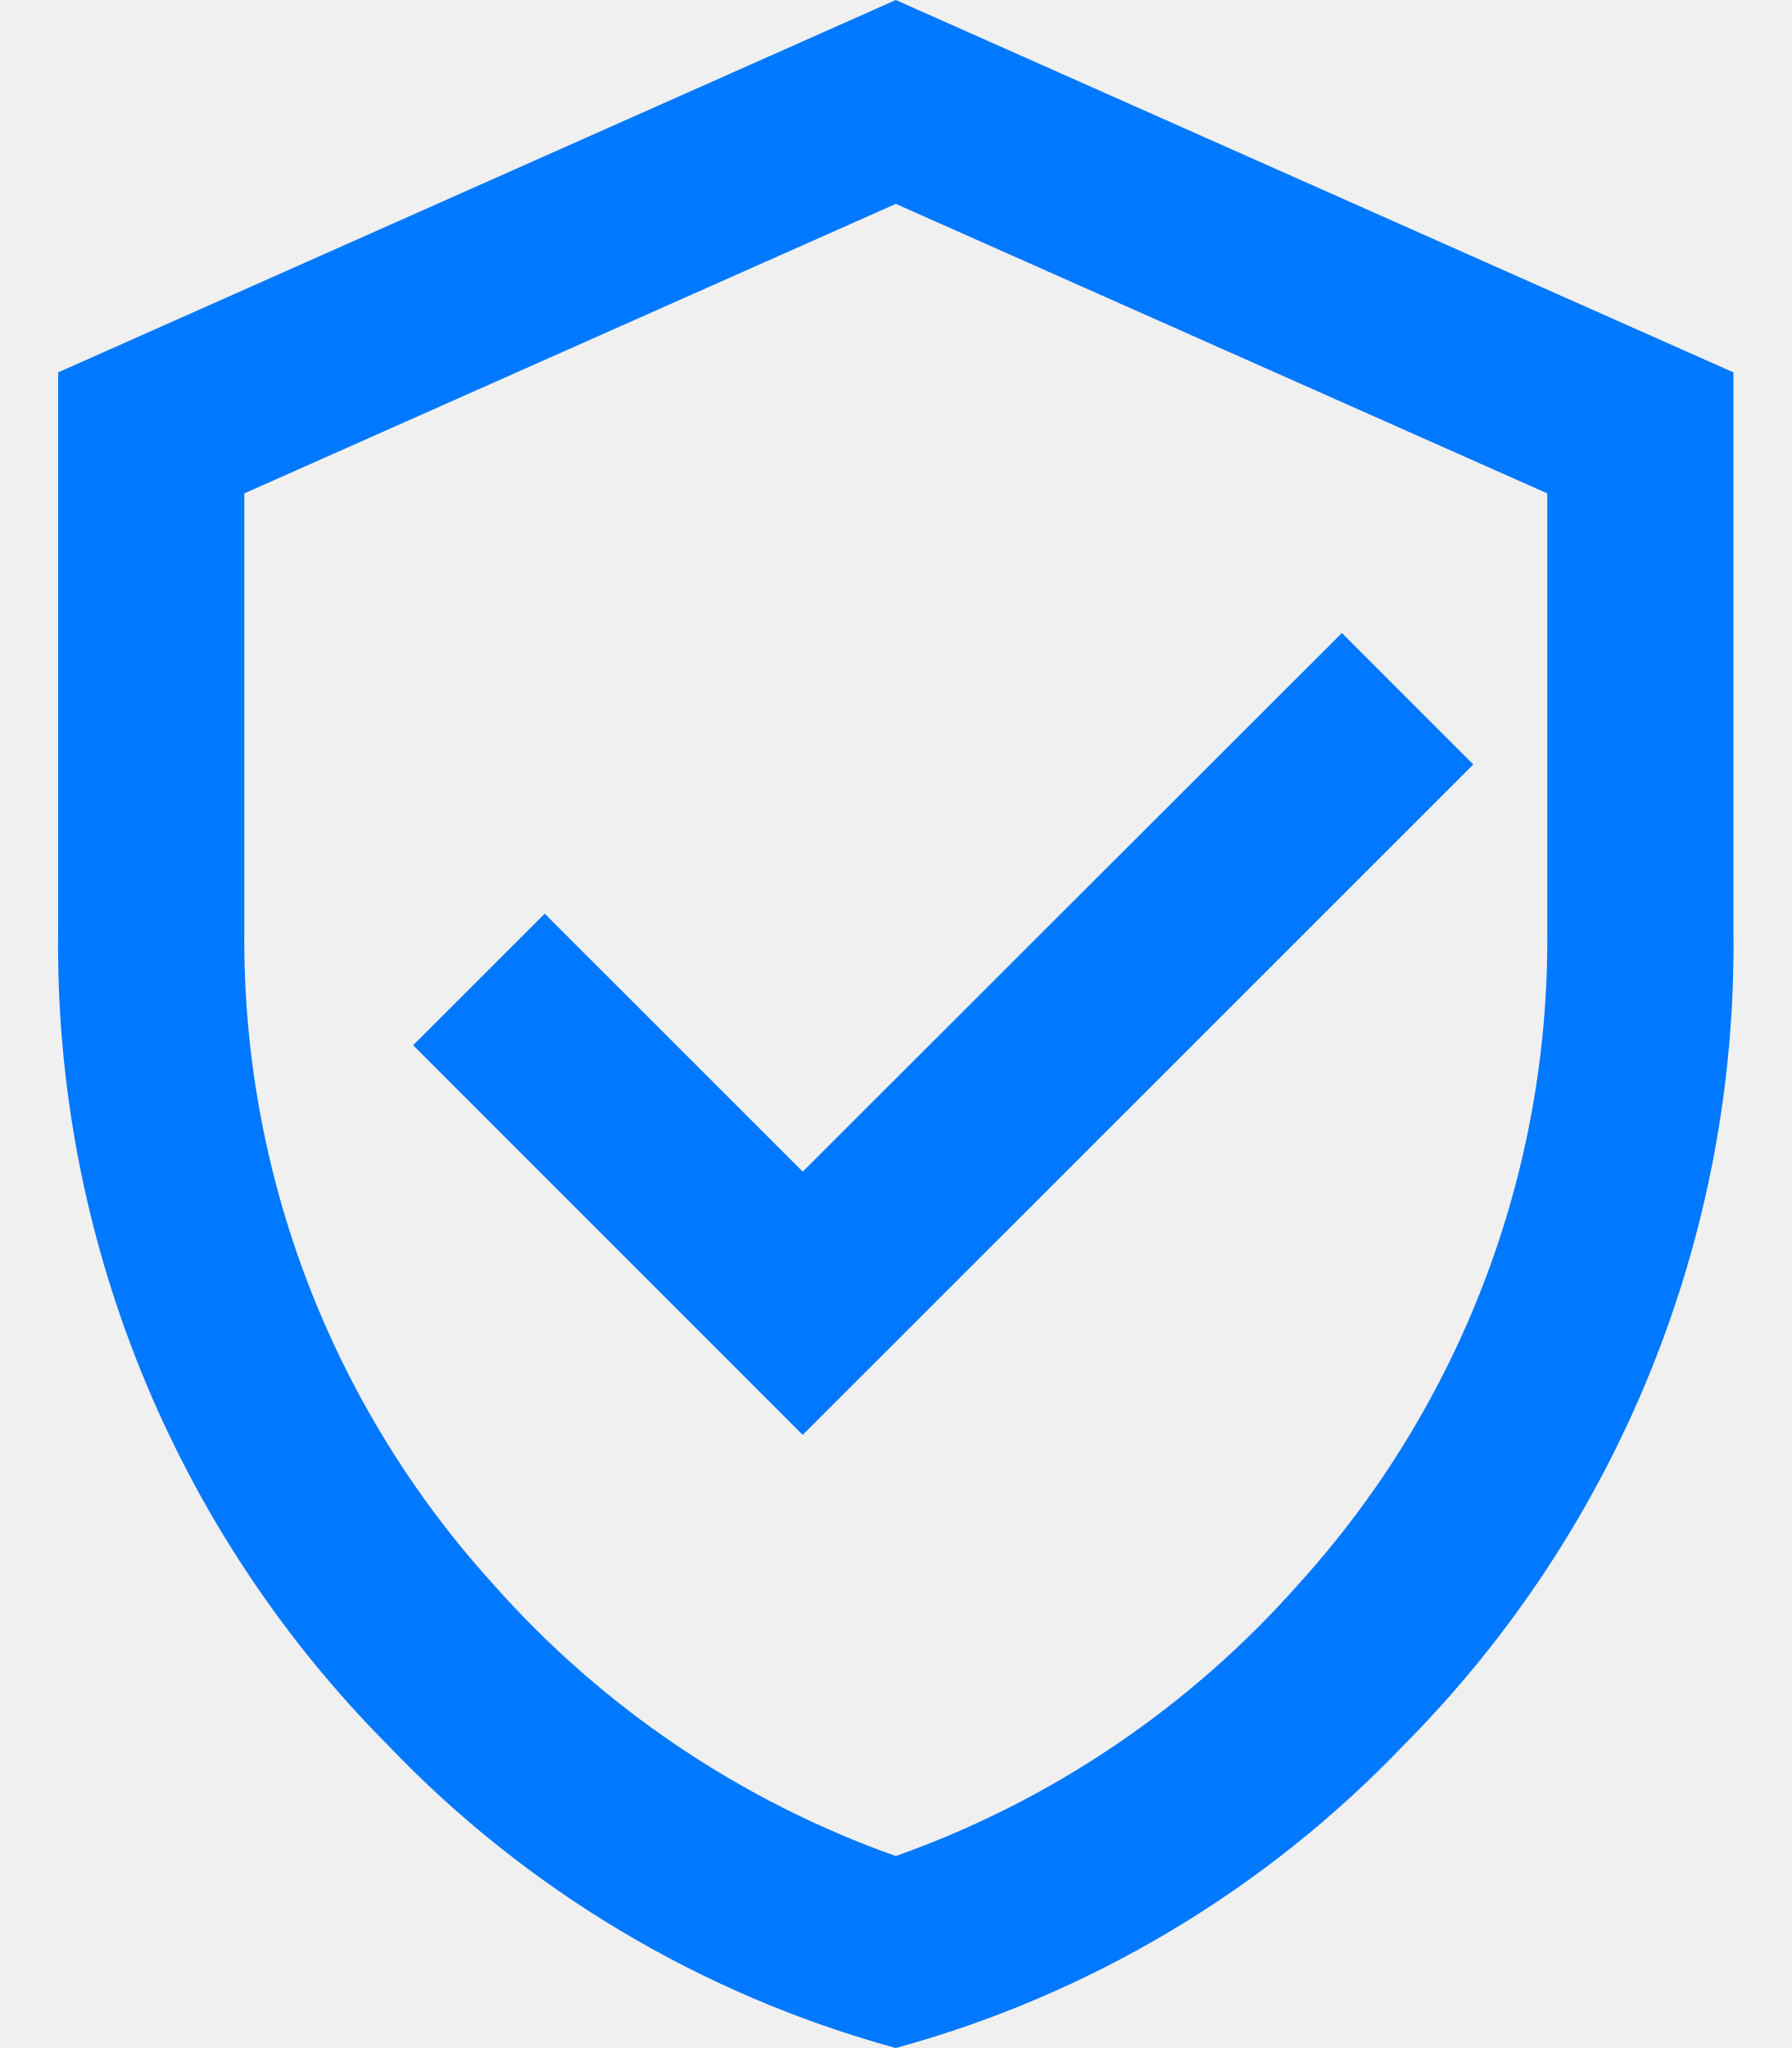
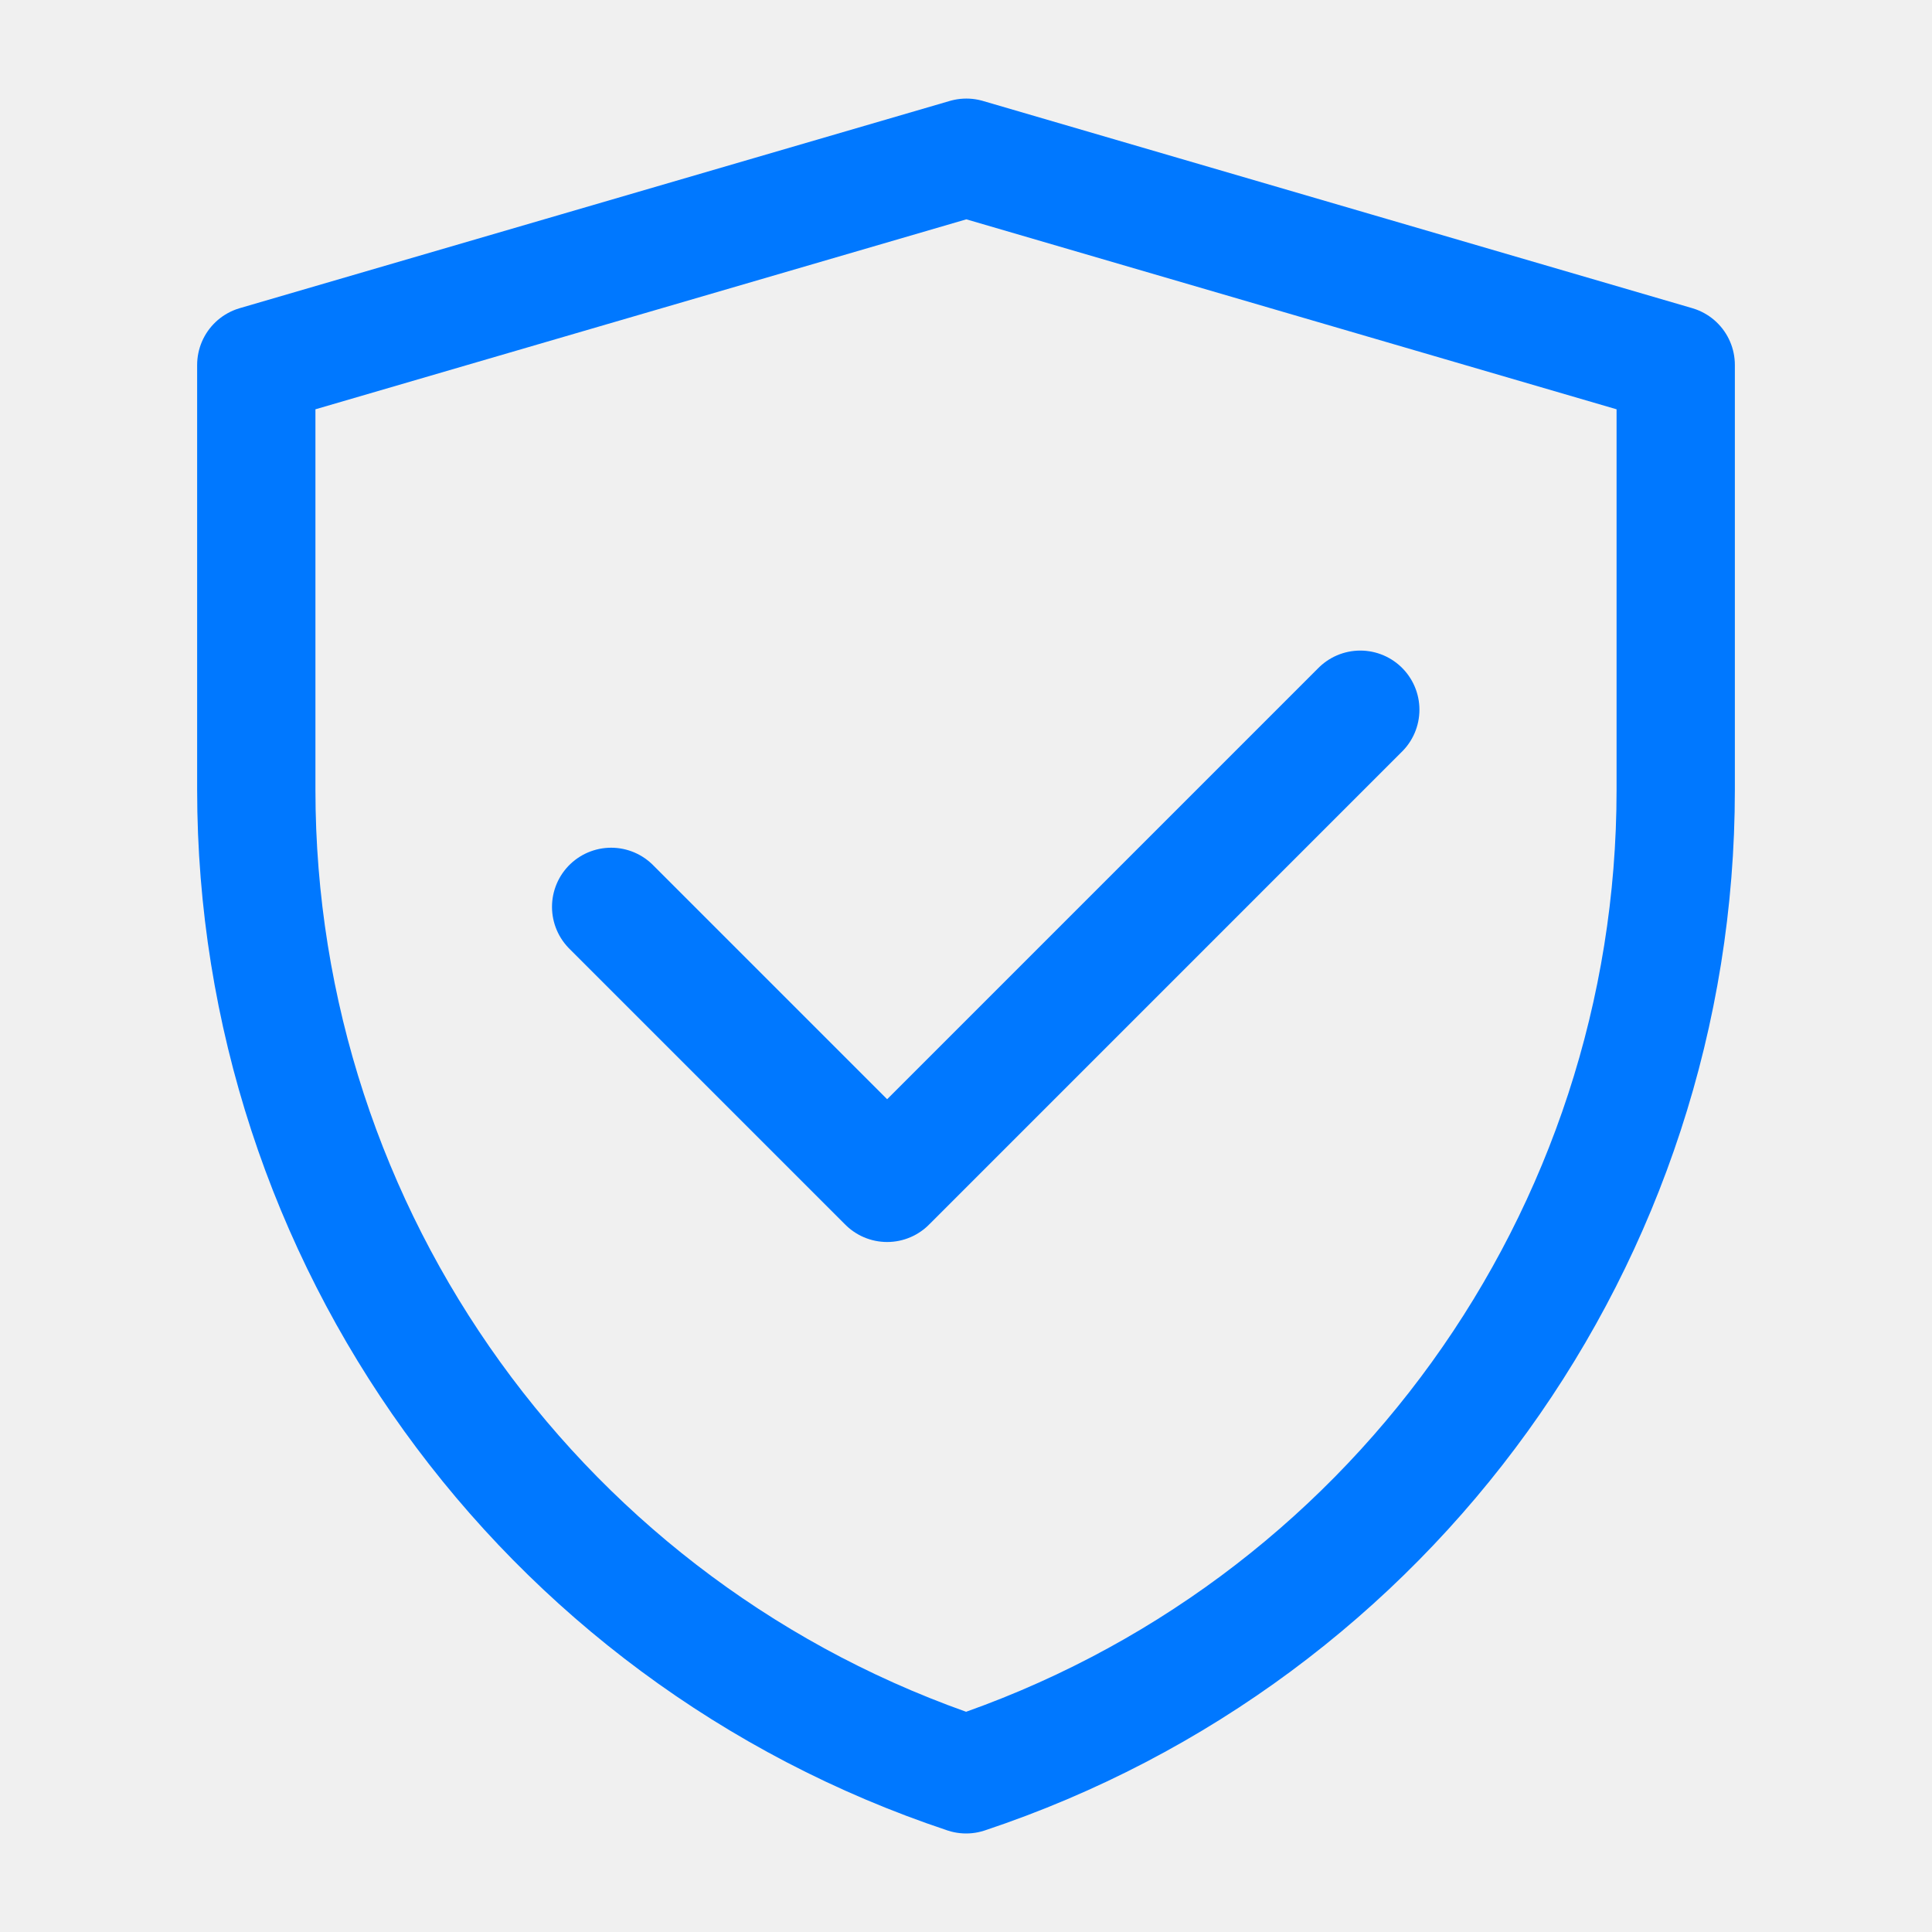
- <svg xmlns="http://www.w3.org/2000/svg" id="icons8-security_checked" width="14" height="16" viewBox="0 0 18 22">
-   <defs>
-     <style>
-       .cls-1 {
-         fill: #0078ff;
-       }
-     </style>
-   </defs>
-   <path id="形状" class="cls-1" d="M9,22H9a11.883,11.883,0,0,1-5.46-3.256A12.188,12.188,0,0,1,0,10V4L9,0l9,4v6a12.188,12.188,0,0,1-3.539,8.743A11.883,11.883,0,0,1,9,22ZM9,2.19H9L2,5.3V10a10.3,10.3,0,0,0,2.67,7.013A10.424,10.424,0,0,0,9,19.938a10.424,10.424,0,0,0,4.331-2.925A10.3,10.3,0,0,0,16,10V5.3L9,2.19ZM8,15.414H8L3.814,11.228,5.228,9.815,8,12.586,13.793,6.8l1.412,1.412L8,15.414Z" />
+ <svg xmlns="http://www.w3.org/2000/svg" width="18" height="18" viewBox="0 0 48 49" fill="none">
+   <rect width="48" height="48" fill="white" fill-opacity="0.01" />
+   <path d="M48 1H0V49H48V1Z" fill="white" fill-opacity="0.01" />
+   <path d="M6 9.256L24.009 4L42 9.256V20.034C42 31.362 34.75 41.419 24.003 45.001C13.252 41.419 6 31.36 6 20.029V9.256Z" fill="none" stroke="#0078ff" stroke-width="3" stroke-linejoin="round" />
+   <path d="M15 23L22 30L34 18" stroke="#0078ff" stroke-width="3" stroke-linecap="round" stroke-linejoin="round" />
</svg>
